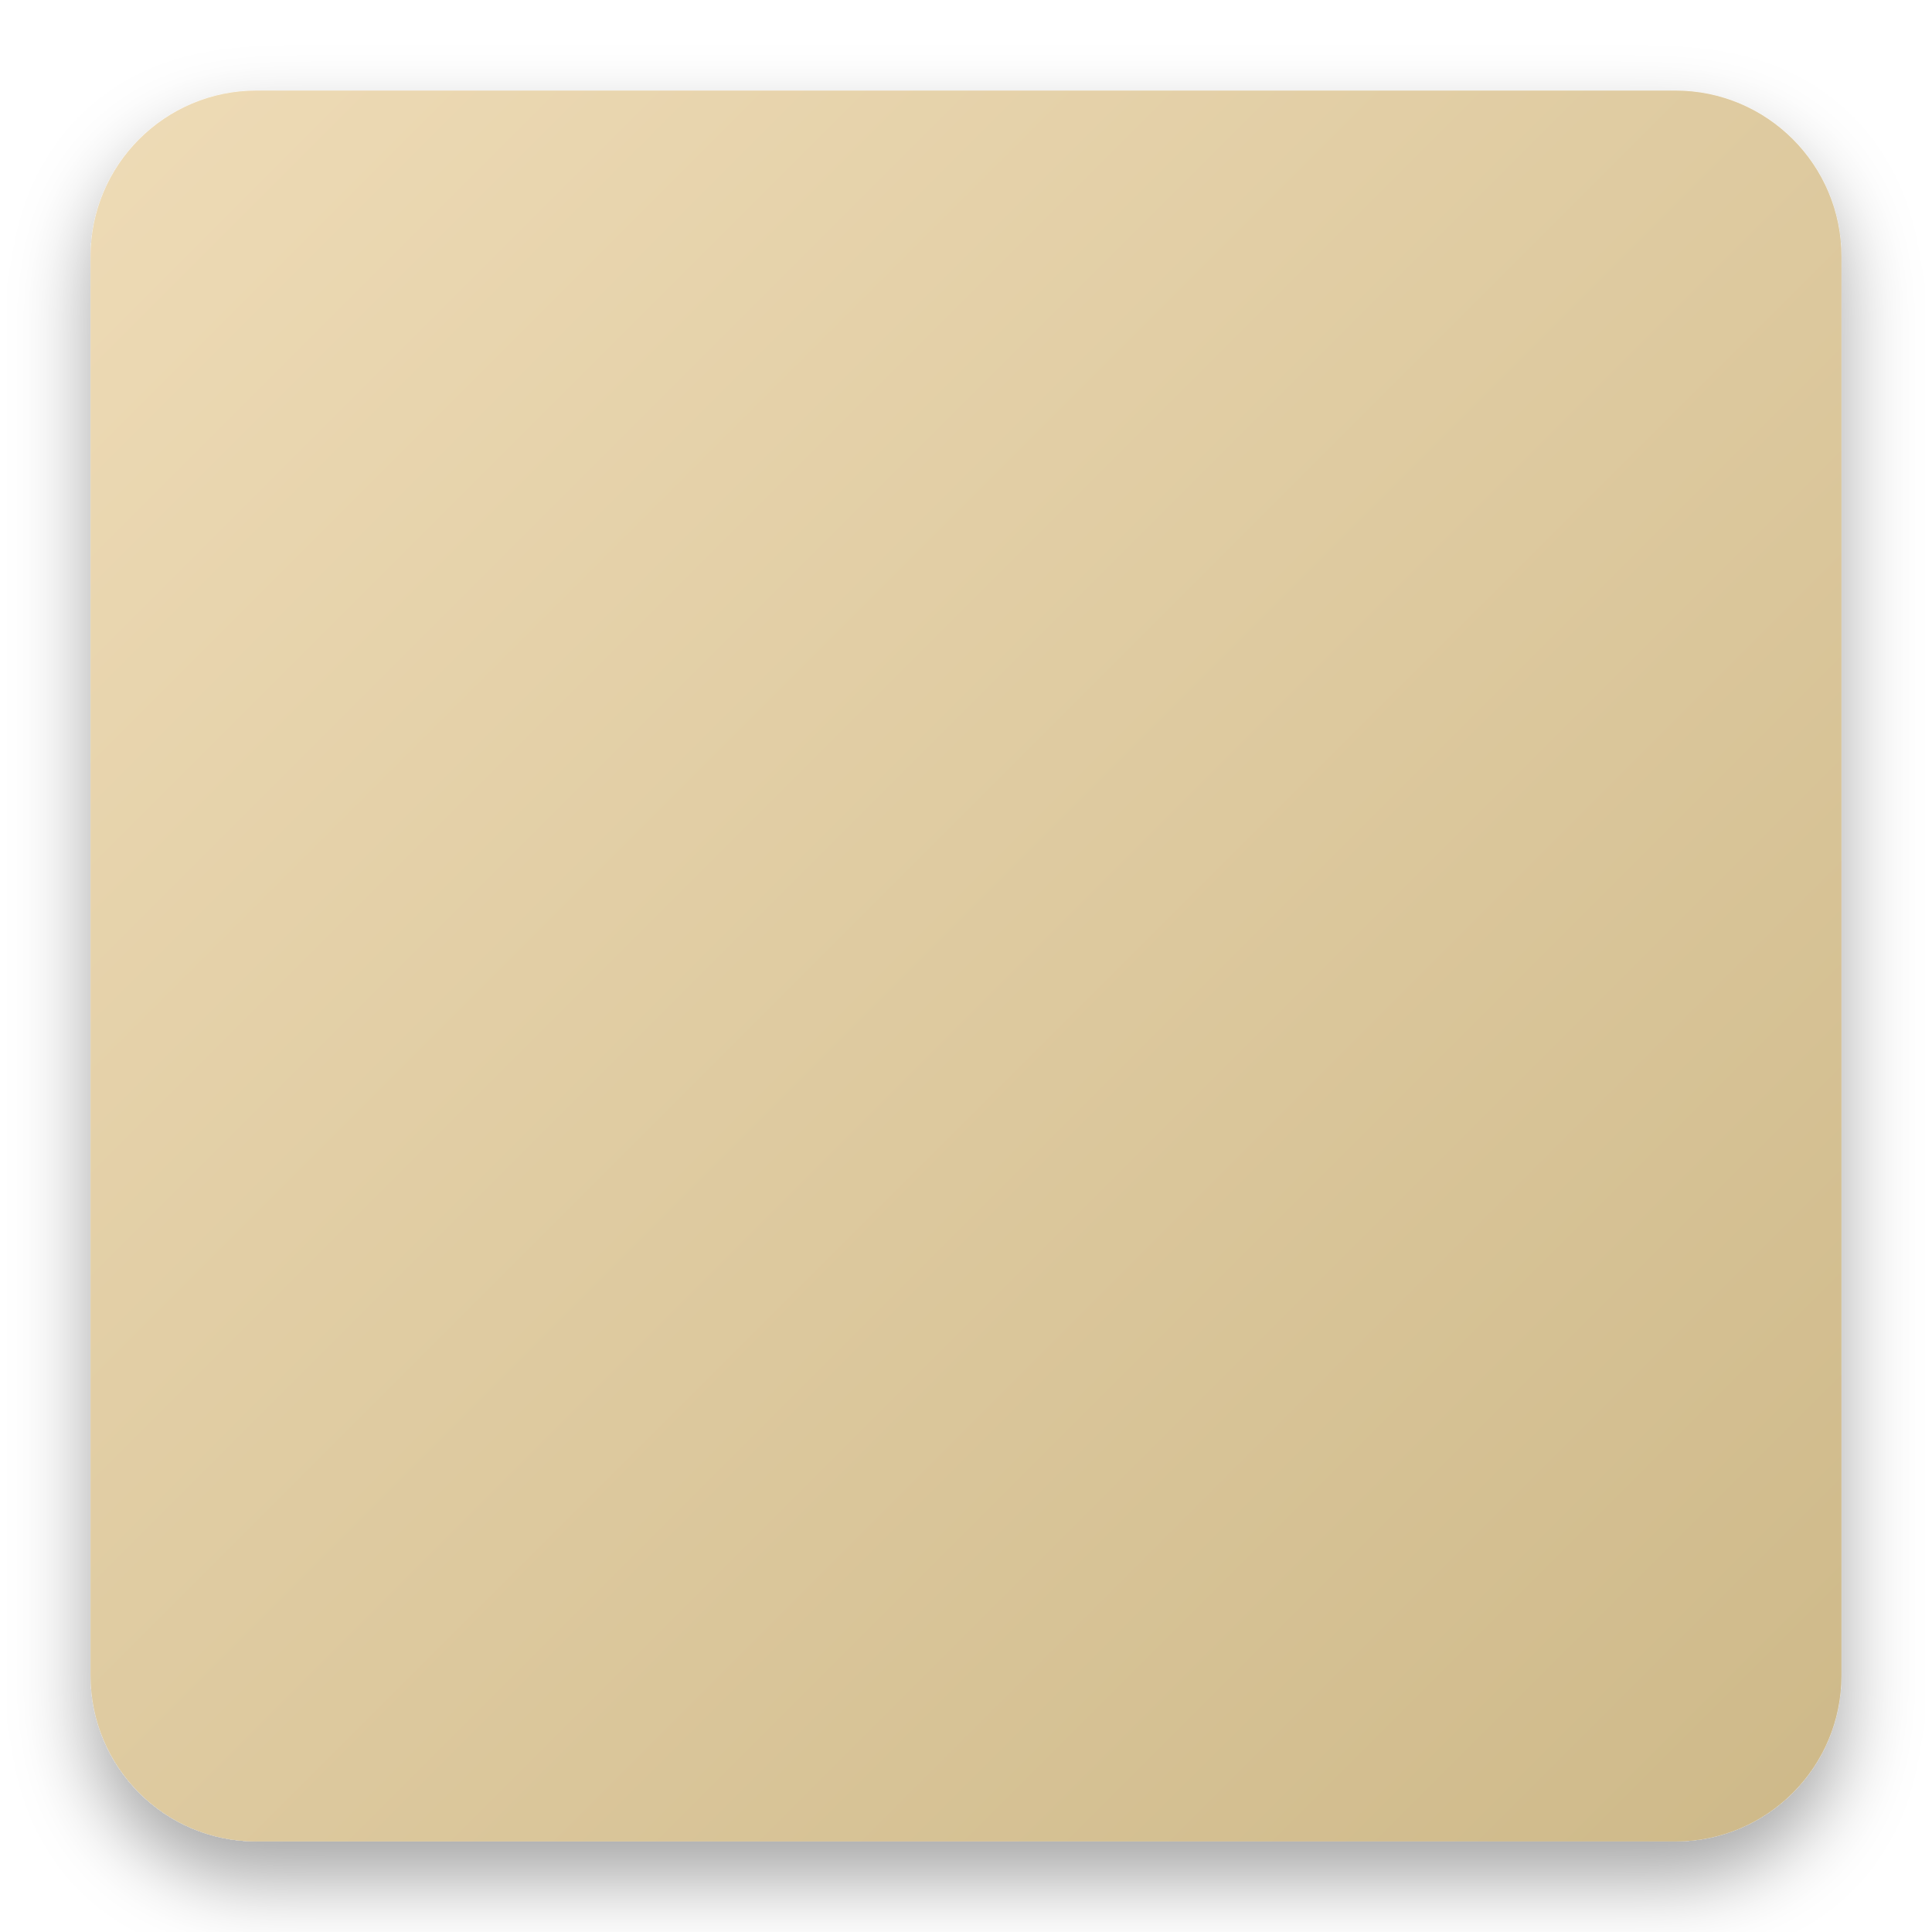
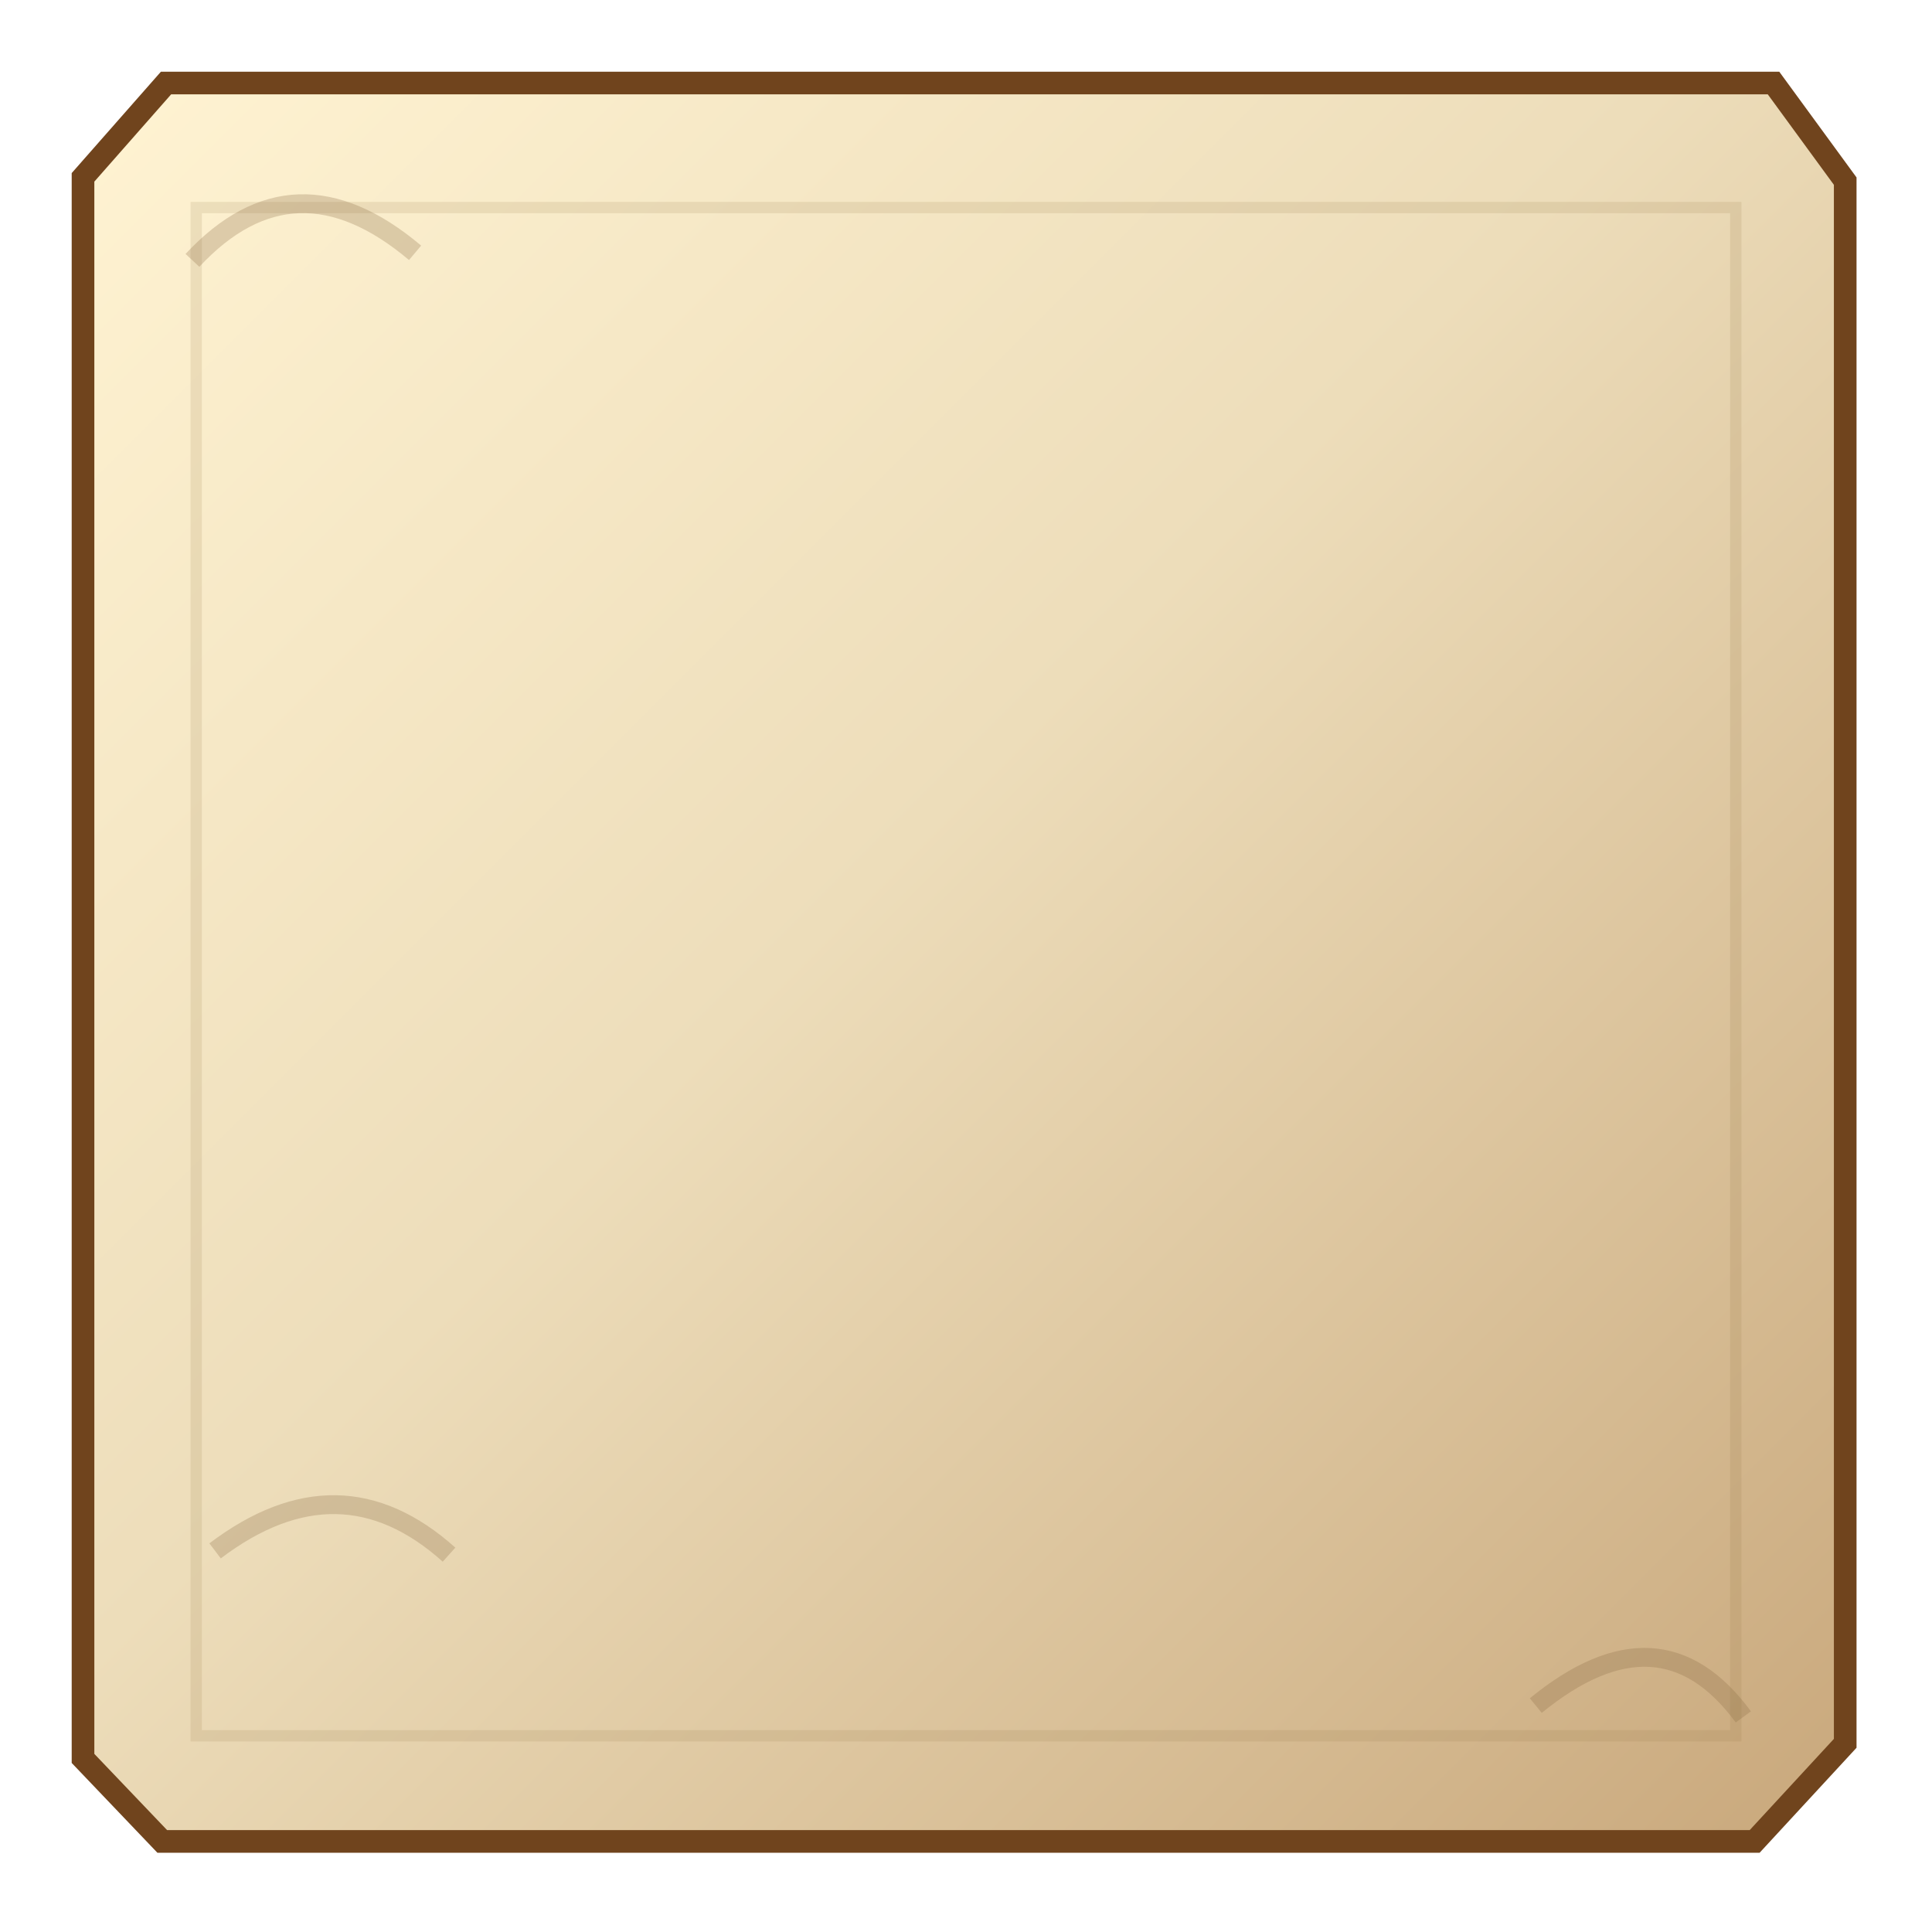
<svg xmlns="http://www.w3.org/2000/svg" width="512" height="512" viewBox="0 0 512 512">
  <defs>
    <linearGradient id="bg" x1="0" y1="0" x2="1" y2="1">
-       <stop offset="0%" stop-color="#eedbb6" />
-       <stop offset="100%" stop-color="#ceb989" />
+       <stop stop-color="#fff3d2" />
+       <stop offset=".45" stop-color="#edddba" />
+       <stop offset="1" stop-color="#c9a87c" />
    </linearGradient>
-     <filter id="shadow" x="-20%" y="-20%" width="140%" height="160%">
-       <feDropShadow dx="0" dy="10" stdDeviation="10" flood-color="#000" flood-opacity="0.35" />
-     </filter>
  </defs>
-   <rect x="24" y="24" width="464" height="464" rx="44" fill="url(#bg)" filter="url(#shadow)" />
+   <path d="M44 22H470L489 48V462L465 488H43L22 466V47Z" fill="url(#bg)" stroke="#70441d" stroke-width="6" />
+   <path d="M51 69Q78 40 110 67M407 452Q440 425 462 455M57 411Q90 386 119 412" fill="none" stroke="#85643f" opacity=".26" stroke-width="5" />
+   <path d="M52 55H460V460H52Z" fill="none" stroke="#8e6b40" stroke-opacity=".14" stroke-width="3" />
</svg>
